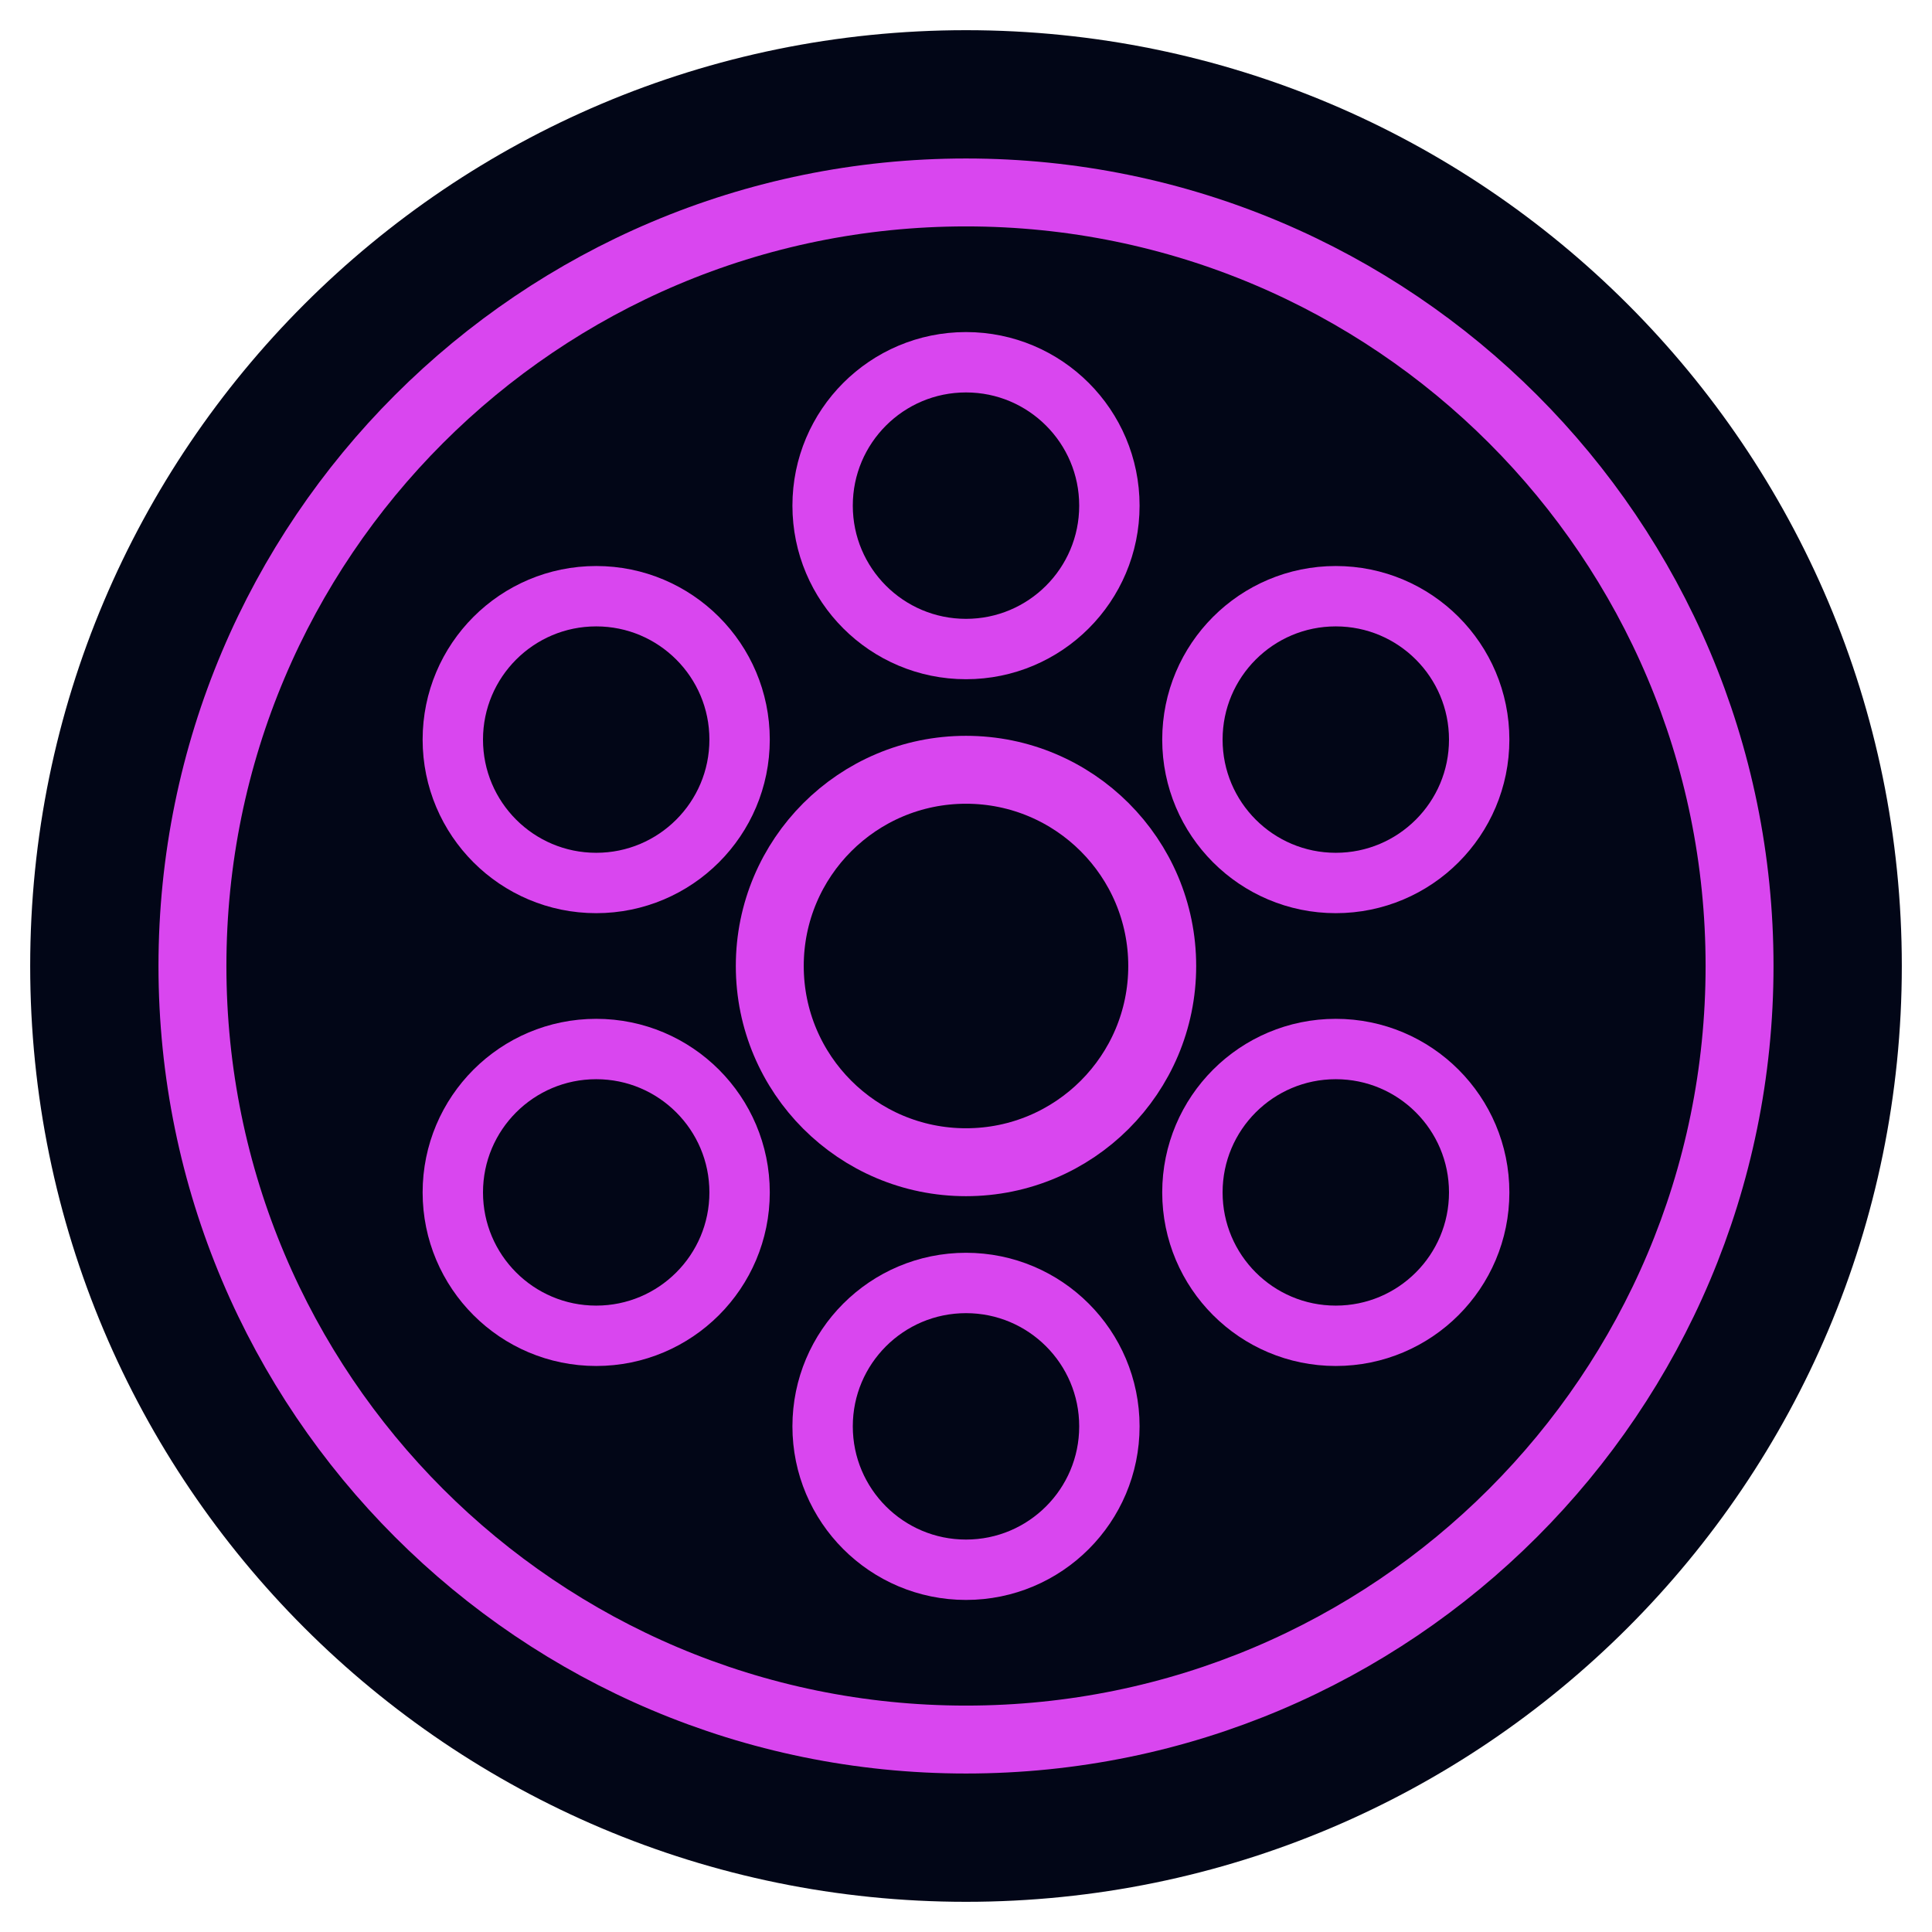
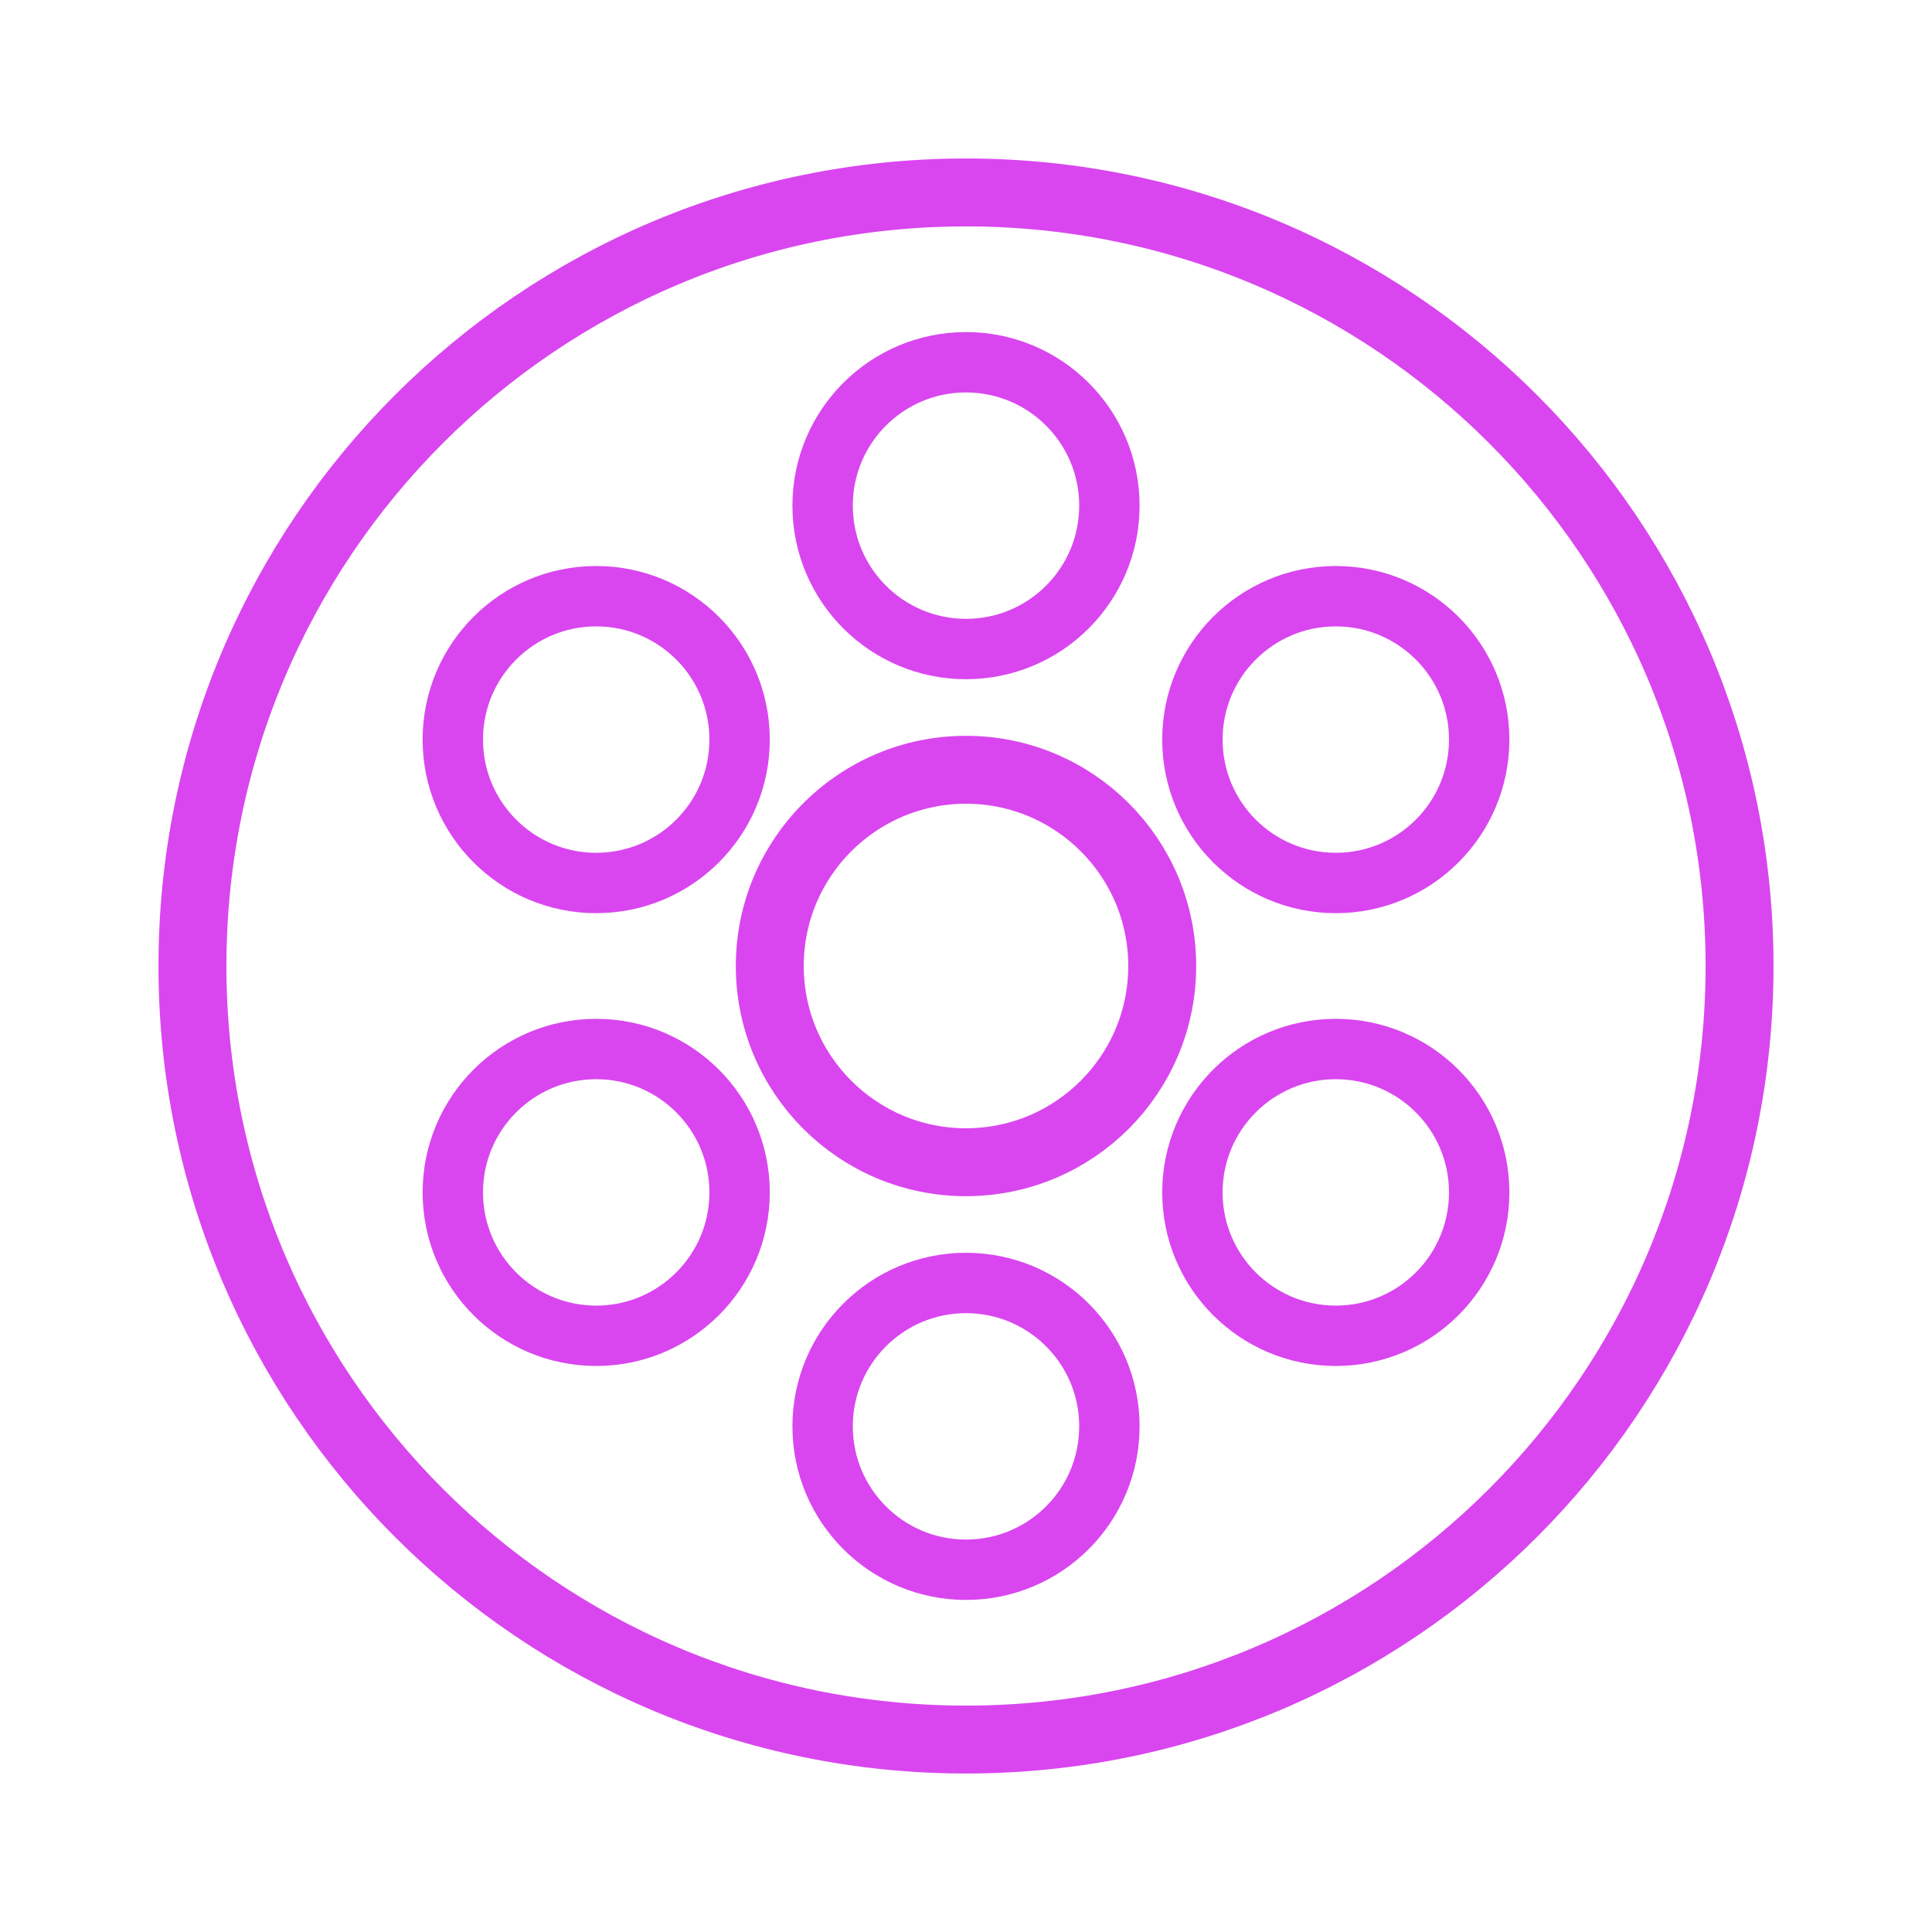
<svg xmlns="http://www.w3.org/2000/svg" viewBox="0 0 512 512">
-   <circle cx="256" cy="256" r="248" fill="#020617" />
  <circle cx="256" cy="256" r="205" fill="none" stroke="#d946ef" stroke-width="18" />
  <circle cx="256" cy="256" r="52" fill="none" stroke="#d946ef" stroke-width="18" />
  <circle cx="256" cy="134" r="38" fill="none" stroke="#d946ef" stroke-width="16" />
  <circle cx="354" cy="196" r="38" fill="none" stroke="#d946ef" stroke-width="16" />
  <circle cx="354" cy="316" r="38" fill="none" stroke="#d946ef" stroke-width="16" />
  <circle cx="256" cy="378" r="38" fill="none" stroke="#d946ef" stroke-width="16" />
  <circle cx="158" cy="316" r="38" fill="none" stroke="#d946ef" stroke-width="16" />
  <circle cx="158" cy="196" r="38" fill="none" stroke="#d946ef" stroke-width="16" />
</svg>
